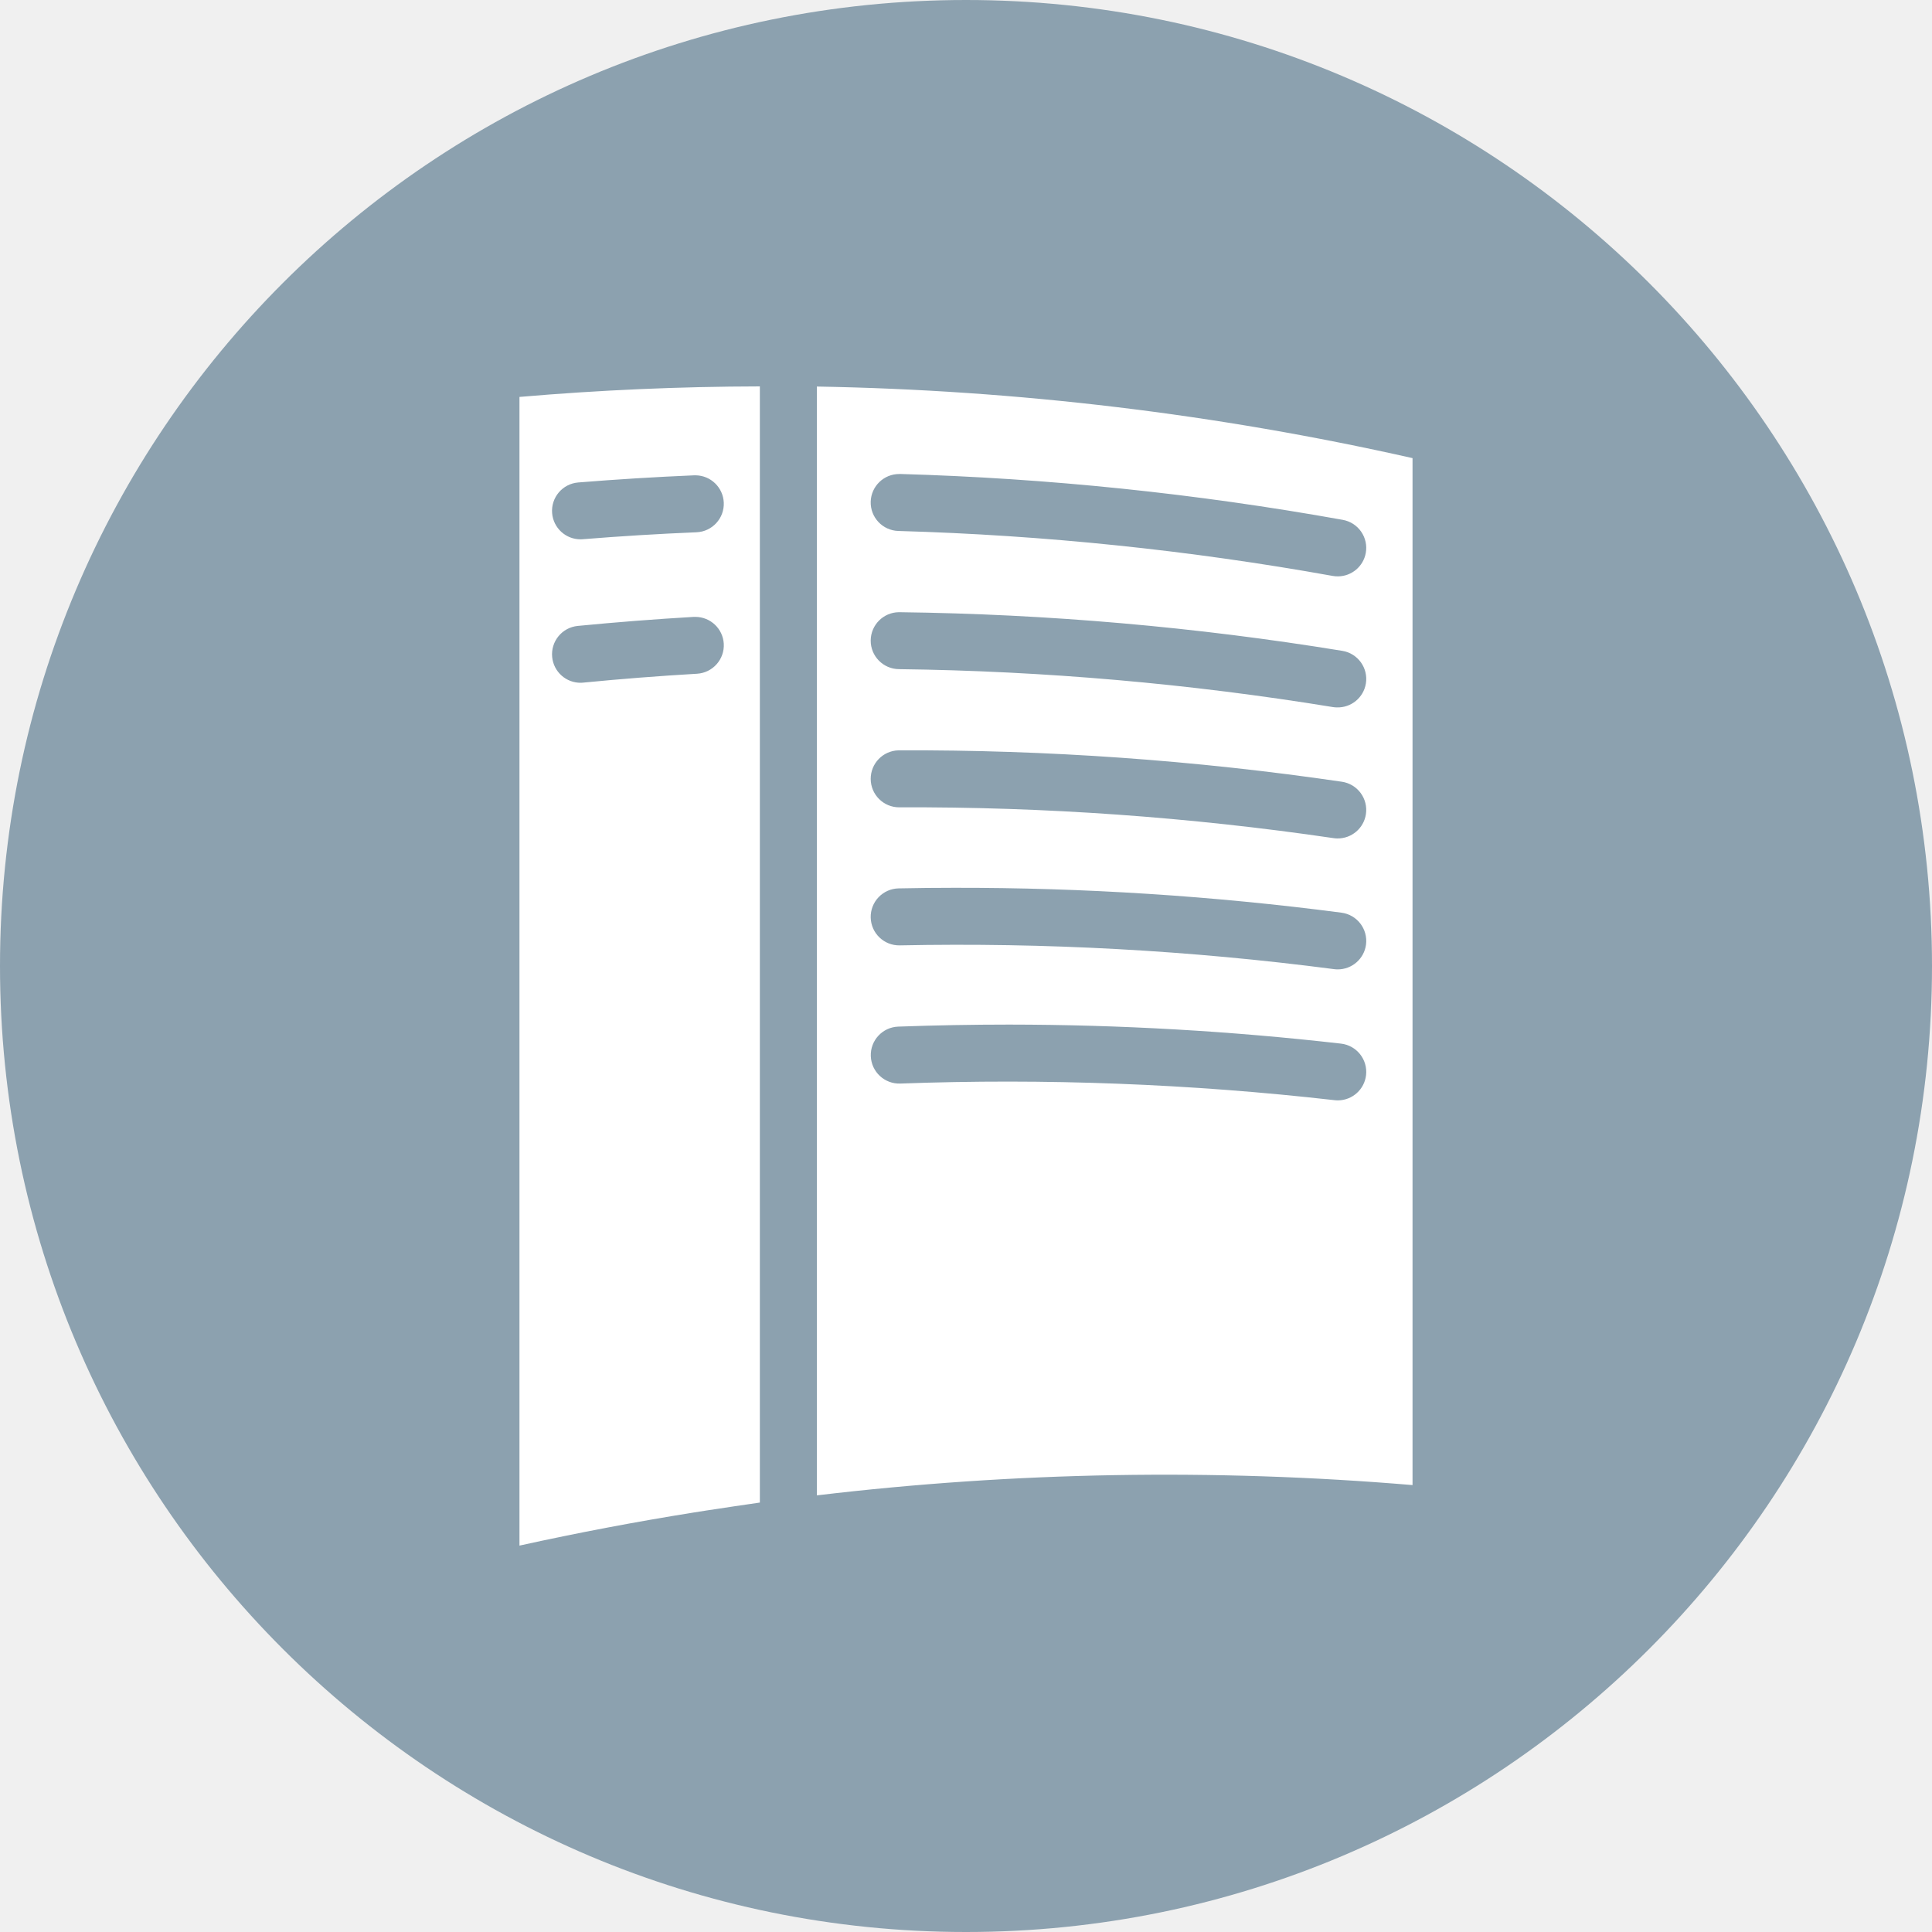
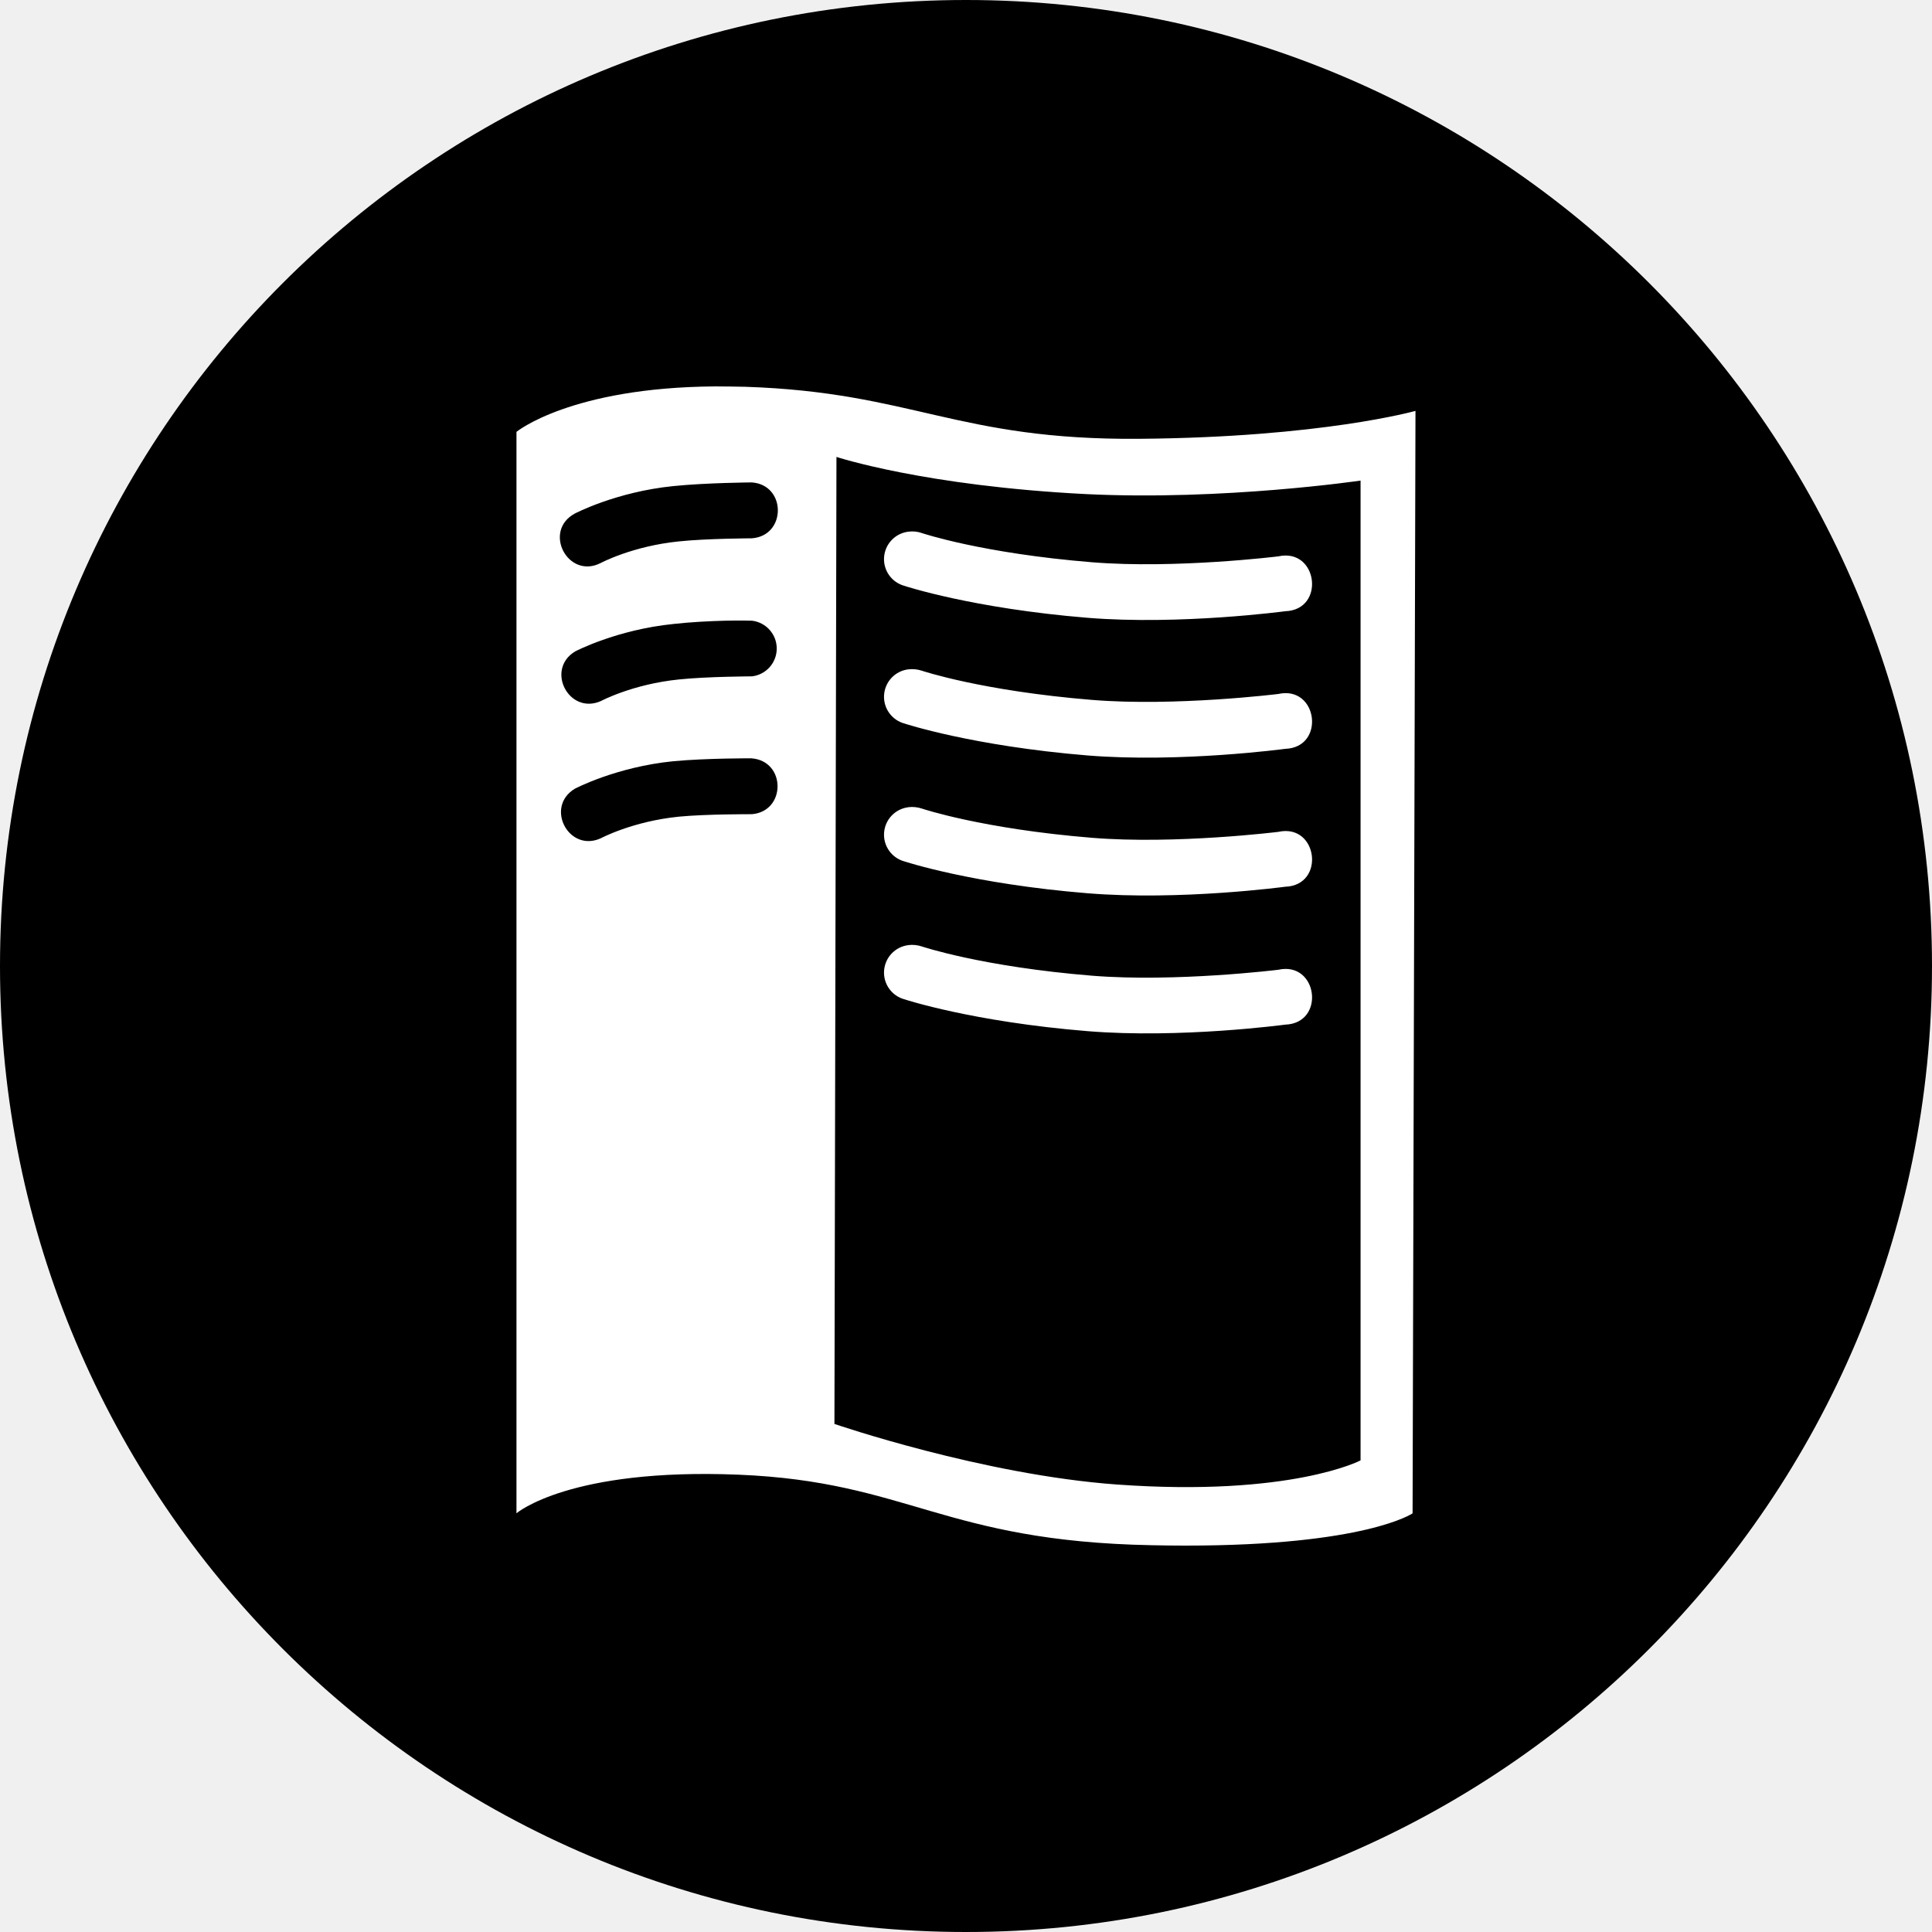
<svg xmlns="http://www.w3.org/2000/svg" role="img" viewBox="0 0 24 24">
-   <circle cx="12" cy="12" r="12" fill="#8CA1AF" />
-   <path d="M7.732 0a59.316 59.316 0 0 0-4.977.218V24a62.933 62.933 0 0 1 3.619-.687c.17-.028.34-.053.509-.078.215-.033.43-.066.644-.096l.205-.03zm1.18.003V22.96a61.042 61.042 0 0 1 12.333-.213V1.485A60.859 60.859 0 0 0 8.912.003zm1.707 1.81a.59.59 0 0 1 .015 0c3.06.088 6.125.404 9.167.95a.59.59 0 0 1 .476.686.59.59 0 0 1-.569.484.59.59 0 0 1-.116-.009 60.622 60.622 0 0 0-8.992-.931.59.59 0 0 1-.573-.607.59.59 0 0 1 .592-.572zm-4.212.028a.59.59 0 0 1 .578.565.59.59 0 0 1-.564.614 59.74 59.74 0 0 0-2.355.144.59.59 0 0 1-.04.002.59.59 0 0 1-.595-.542.59.59 0 0 1 .54-.635c.8-.065 1.6-.114 2.401-.148a.59.59 0 0 1 .035 0zm4.202 2.834a.59.59 0 0 1 .015 0 61.6 61.6 0 0 1 9.167.8.59.59 0 0 1 .488.677.59.59 0 0 1-.602.494.59.59 0 0 1-.076-.006 60.376 60.376 0 0 0-8.99-.786.59.59 0 0 1-.584-.596.59.59 0 0 1 .582-.583zm-4.211.097a.59.59 0 0 1 .587.555.59.59 0 0 1-.554.622c-.786.046-1.572.107-2.356.184a.59.59 0 0 1-.04.003.59.59 0 0 1-.603-.533.59.59 0 0 1 .53-.644c.8-.078 1.599-.14 2.4-.187a.59.59 0 0 1 .036 0zM10.6 7.535a.59.59 0 0 1 .015 0c3.06-.013 6.125.204 9.167.65a.59.59 0 0 1 .498.67.59.59 0 0 1-.593.504.59.59 0 0 1-.076-.006 60.142 60.142 0 0 0-8.992-.638.59.59 0 0 1-.592-.588.59.59 0 0 1 .573-.592zm1.153 2.846a61.093 61.093 0 0 1 8.02.515.59.59 0 0 1 .509.66.59.59 0 0 1-.586.514.59.59 0 0 1-.076-.005 59.982 59.982 0 0 0-8.99-.492.59.59 0 0 1-.603-.577.59.59 0 0 1 .578-.603c.382-.008.765-.012 1.148-.012zm1.139 2.832a60.92 60.92 0 0 1 6.871.394.59.59 0 0 1 .52.652.59.59 0 0 1-.577.523.59.59 0 0 1-.076-.004 59.936 59.936 0 0 0-8.991-.344.59.59 0 0 1-.61-.568.59.59 0 0 1 .567-.611c.765-.028 1.53-.042 2.296-.042z" transform="translate(4.8, 4.8) scale(0.6)" fill="white" />
+   <circle cx="12" cy="12" r="12" fill="#000000" />
+   <path d="M10.806 11.568a.573.573 0 0 0-.076 1.123s1.403.464 3.788.658c1.917.157 4.09-.135 4.09-.135.841-.028.678-1.318-.143-1.136 0 0-2.127.262-3.854.123-2.28-.186-3.52-.604-3.52-.604a.65.65 0 0 0-.285-.03m0-2.854a.573.573 0 0 0-.076 1.123s1.403.464 3.788.658c1.917.157 4.09-.135 4.09-.135.841-.028.678-1.318-.143-1.136 0 0-2.127.263-3.854.123-2.28-.186-3.52-.604-3.52-.604a.65.65 0 0 0-.285-.03m0-2.854a.573.573 0 0 0-.076 1.123s1.403.464 3.788.66c1.917.155 4.09-.137 4.09-.137.841-.028.678-1.318-.143-1.136 0 0-2.127.263-3.854.123-2.28-.186-3.52-.603-3.52-.603a.65.65 0 0 0-.285-.03m0-2.85a.573.573 0 0 0-.076 1.123s1.403.465 3.788.66c1.917.155 4.09-.136 4.09-.136.841-.028.678-1.318-.143-1.136 0 0-2.127.262-3.854.122-2.28-.185-3.52-.603-3.52-.603a.6.6 0 0 0-.285-.03M6.81 0C3.812.021 2.693.941 2.693.941v22.39s1.09-.943 4.602-.799 4.234 1.378 8.55 1.46q.366.008.702.008c3.732 0 4.699-.668 4.699-.668l.06-22.825s-1.941.548-5.72.578S10.9.122 7.43.008A34 34 0 0 0 6.81 0m2.508 1.46s1.815.6 5.173.77c2.837.138 5.678-.28 5.678-.28v20.286s-1.44.756-5.036.5c-2.787-.2-5.857-1.255-5.857-1.255Zm-1.752.528c.718.052.718 1.105 0 1.157 0 0-.942.004-1.51.064-.964.097-1.618.447-1.618.447-.677.346-1.207-.658-.54-1.022 0 0 .852-.45 2.043-.57.688-.07 1.625-.076 1.625-.076m-.557 2.863c.32-.008.56 0 .56 0a.58.58 0 0 1 .001 1.152s-.94.004-1.51.064c-.964.097-1.618.447-1.618.447-.662.294-1.155-.65-.536-1.026 0 0 .852-.45 2.043-.57.334-.038.74-.059 1.06-.067m.557 2.85c.71.06.71 1.097 0 1.156 0 0-.942-.004-1.51.051-.964.097-1.618.448-1.618.448-.665.3-1.162-.65-.537-1.026 0 0 .853-.452 2.044-.57.684-.064 1.62-.06 1.62-.06" transform="translate(4.8, 4.8) scale(0.6)" fill="white" />
</svg>
